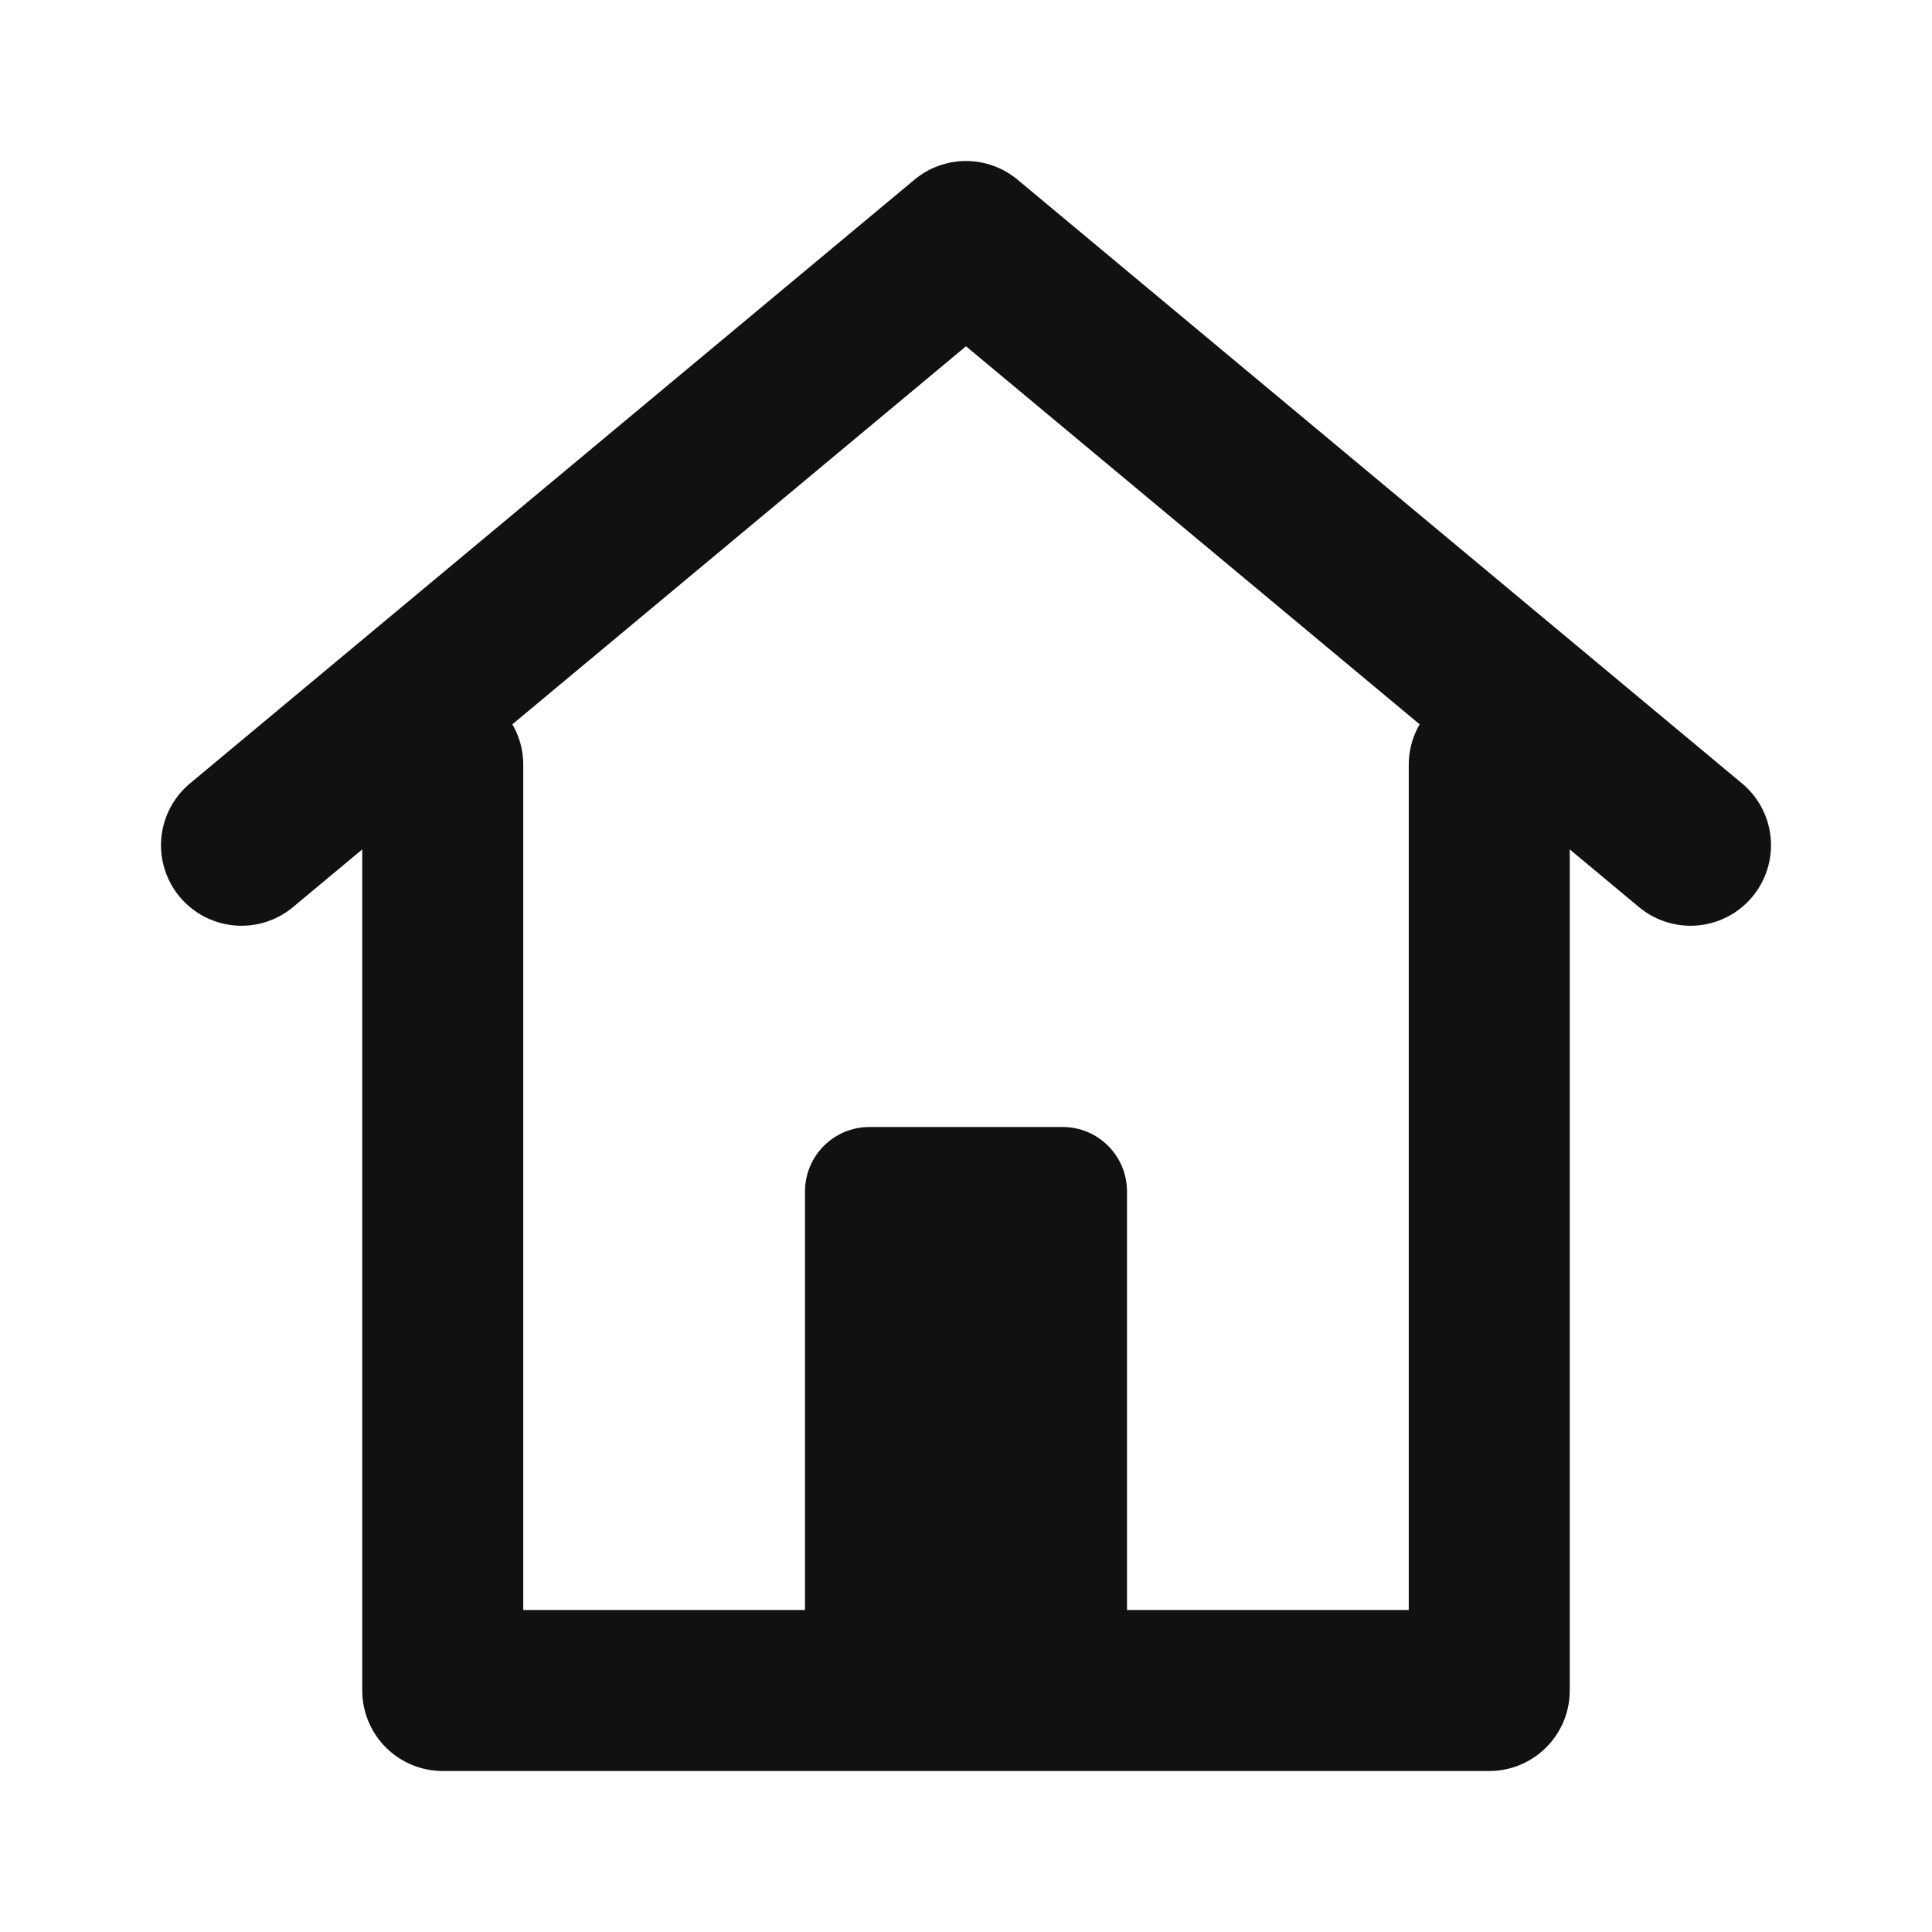
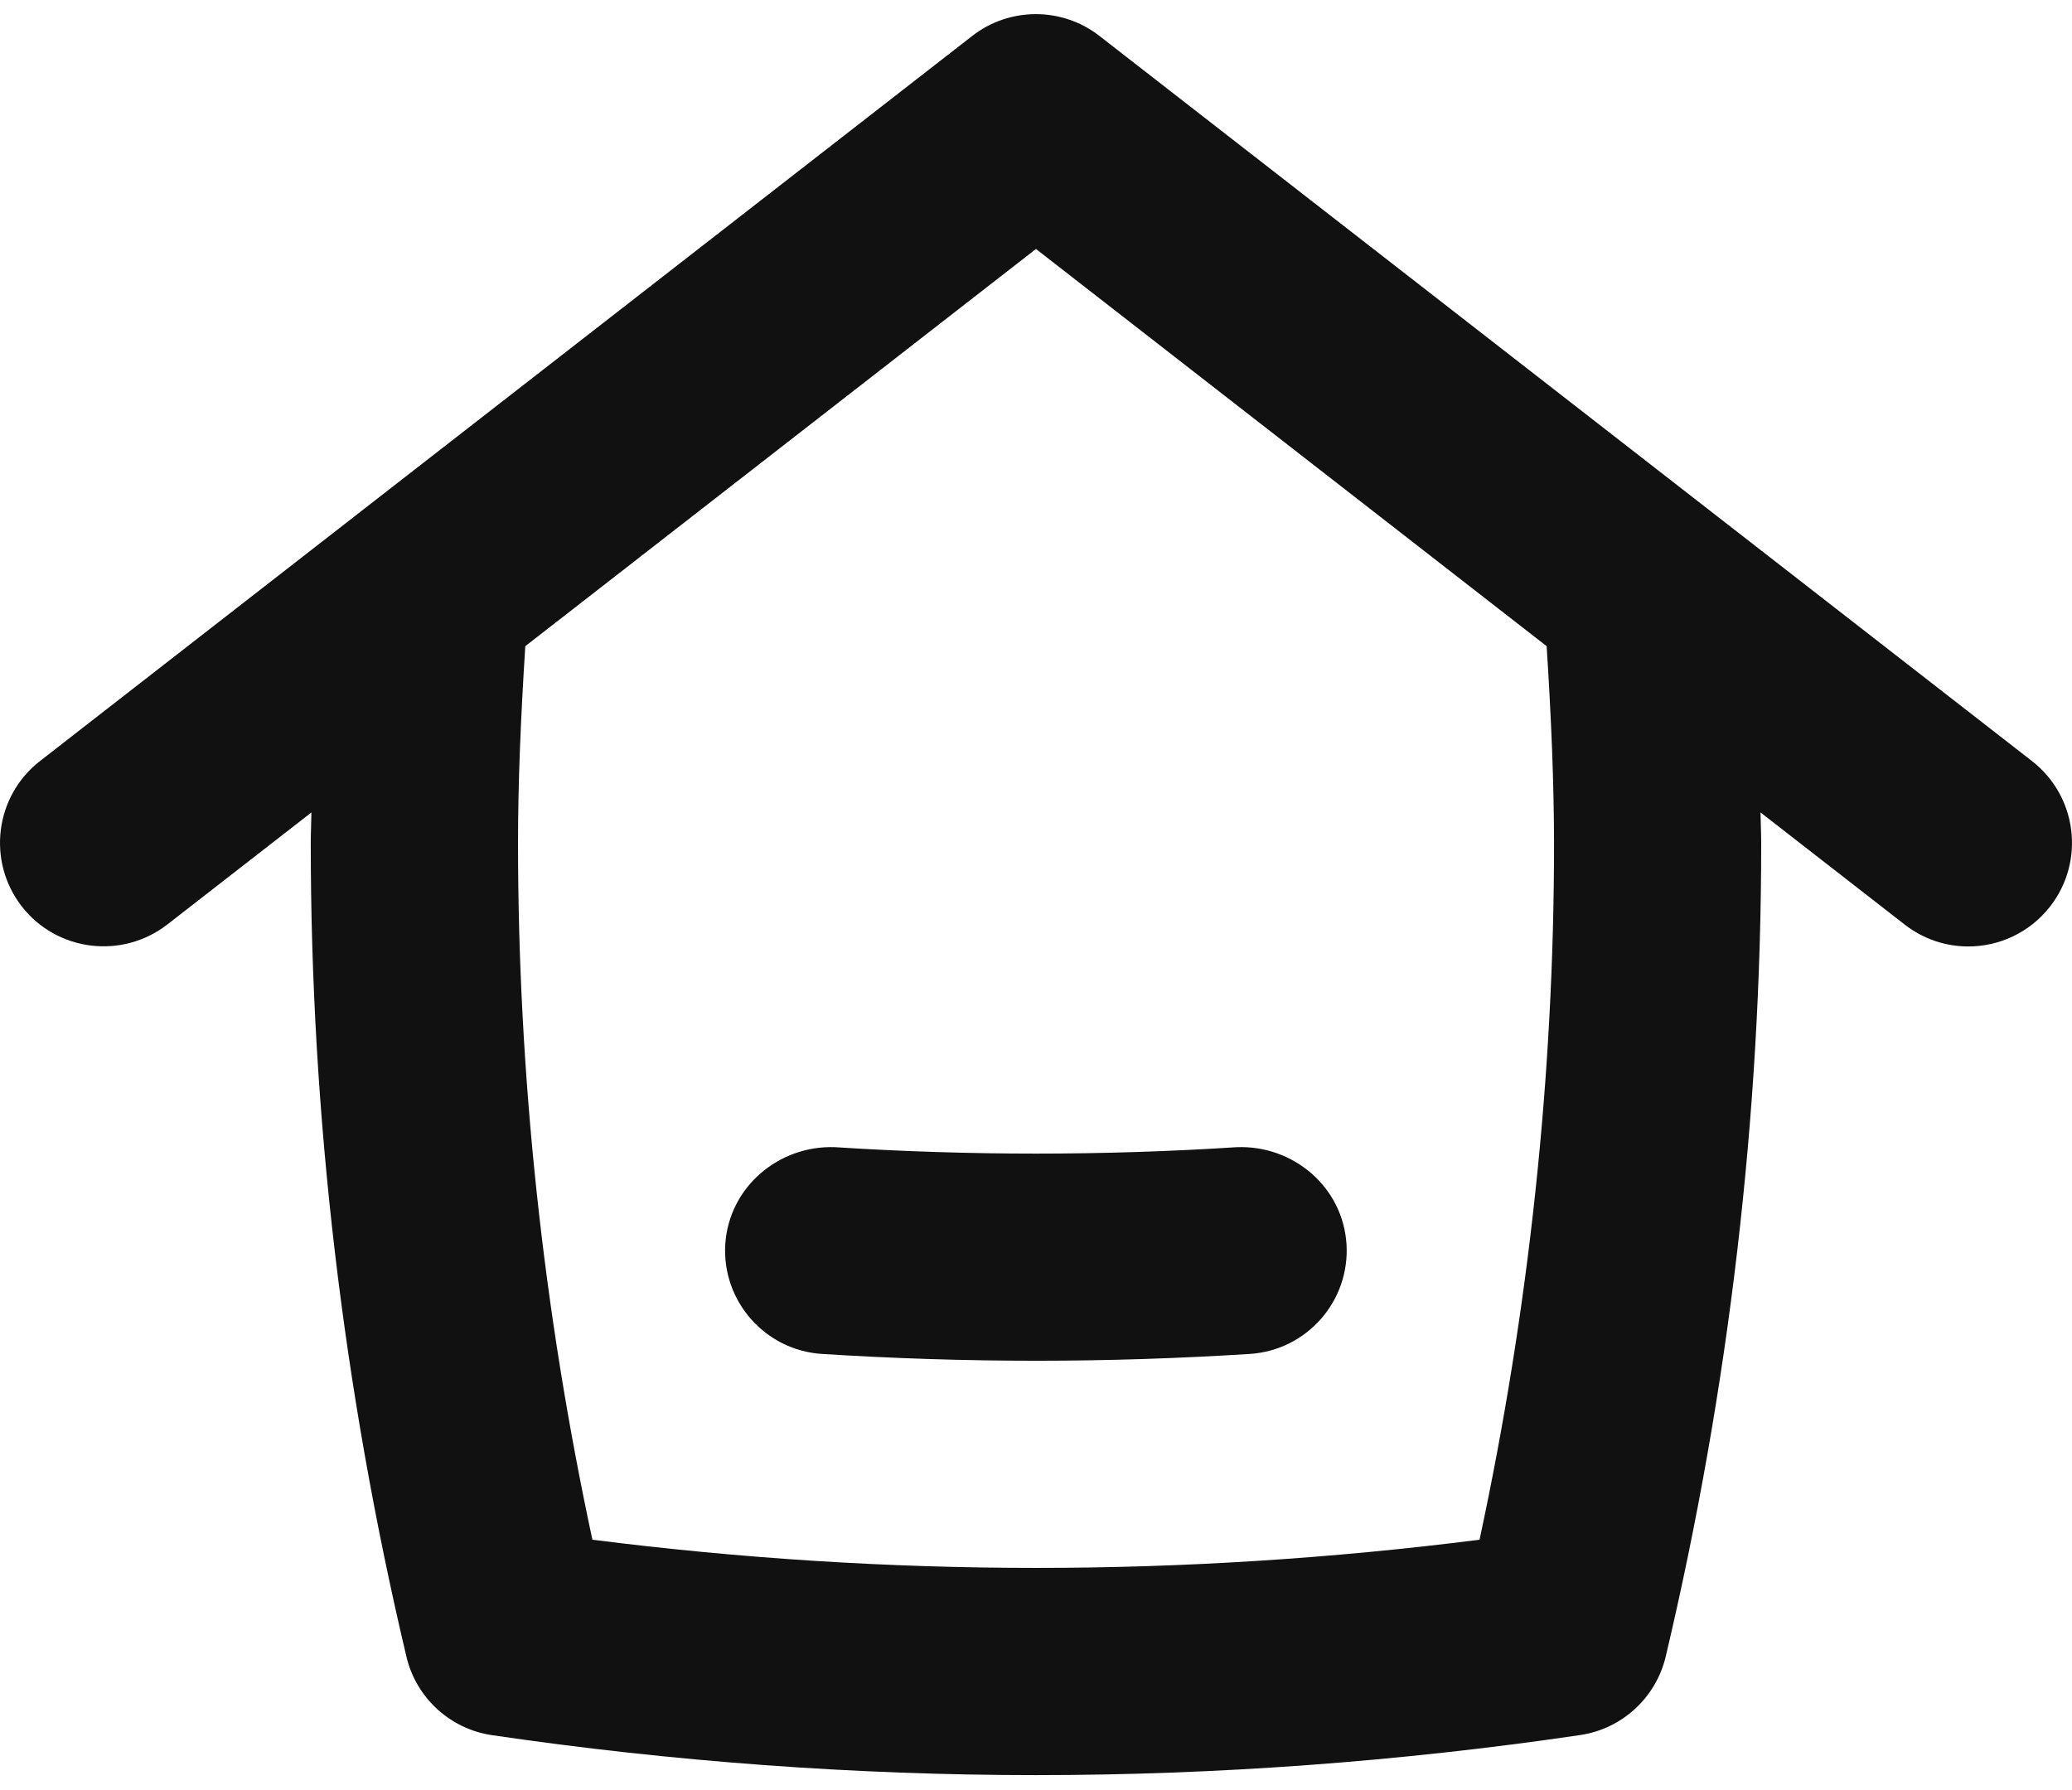
- <svg xmlns="http://www.w3.org/2000/svg" viewBox="0 0 24 24" role="img" aria-label="Home icon">
-   <path d="M3 10.5 12 3l9 7.5" fill="none" stroke="#111111" stroke-width="2" stroke-linecap="round" stroke-linejoin="round" />
-   <path d="M5.5 9.5V21h13V9.5" fill="none" stroke="#111111" stroke-width="2" stroke-linecap="round" stroke-linejoin="round" />
-   <rect x="10" y="14" width="4" height="7" rx="0.8" fill="#111111" />
+ <svg xmlns="http://www.w3.org/2000/svg" viewBox="0 0 88 76" fill="none" aria-hidden="true">
+   <path d="M35.477 48.728C41.112 49.091 46.892 49.091 52.518 48.728C54.919 48.629 57.031 50.415 57.187 52.841C57.34 55.266 55.5 57.357 53.075 57.51C50.072 57.7 47.044 57.799 43.996 57.799C40.943 57.799 37.915 57.7 34.916 57.51C32.491 57.358 30.651 55.262 30.804 52.841C30.965 50.419 33.076 48.633 35.477 48.728ZM87.072 38.502C86.206 39.616 84.906 40.202 83.595 40.202C82.654 40.202 81.701 39.901 80.897 39.274L74.771 34.509C74.775 34.93 74.8 35.384 74.8 35.8C74.8 47.351 73.435 58.978 70.745 70.363C70.329 72.116 68.885 73.44 67.099 73.7C59.414 74.831 51.638 75.4 43.999 75.4C36.36 75.4 28.588 74.831 20.903 73.704C19.121 73.445 17.674 72.12 17.261 70.367C14.567 58.987 13.198 47.358 13.198 35.8C13.198 35.384 13.223 34.93 13.227 34.509L7.101 39.273C5.187 40.754 2.419 40.42 0.926 38.502C-0.563 36.584 -0.221 33.82 1.697 32.327L15.149 21.862C15.161 21.849 15.178 21.841 15.19 21.829L41.293 1.525C42.877 0.292 45.109 0.292 46.693 1.525L86.301 32.327C88.219 33.82 88.565 36.584 87.072 38.502ZM65.688 27.447L43.999 10.575L22.31 27.447C22.116 30.487 22.001 33.243 22.001 35.8C22.001 45.688 23.061 55.629 25.16 65.401C37.737 66.997 50.269 66.997 62.838 65.401C64.938 55.62 66.002 45.679 66.002 35.8C65.998 33.23 65.882 30.475 65.688 27.447Z" fill="#111111" />
</svg>
